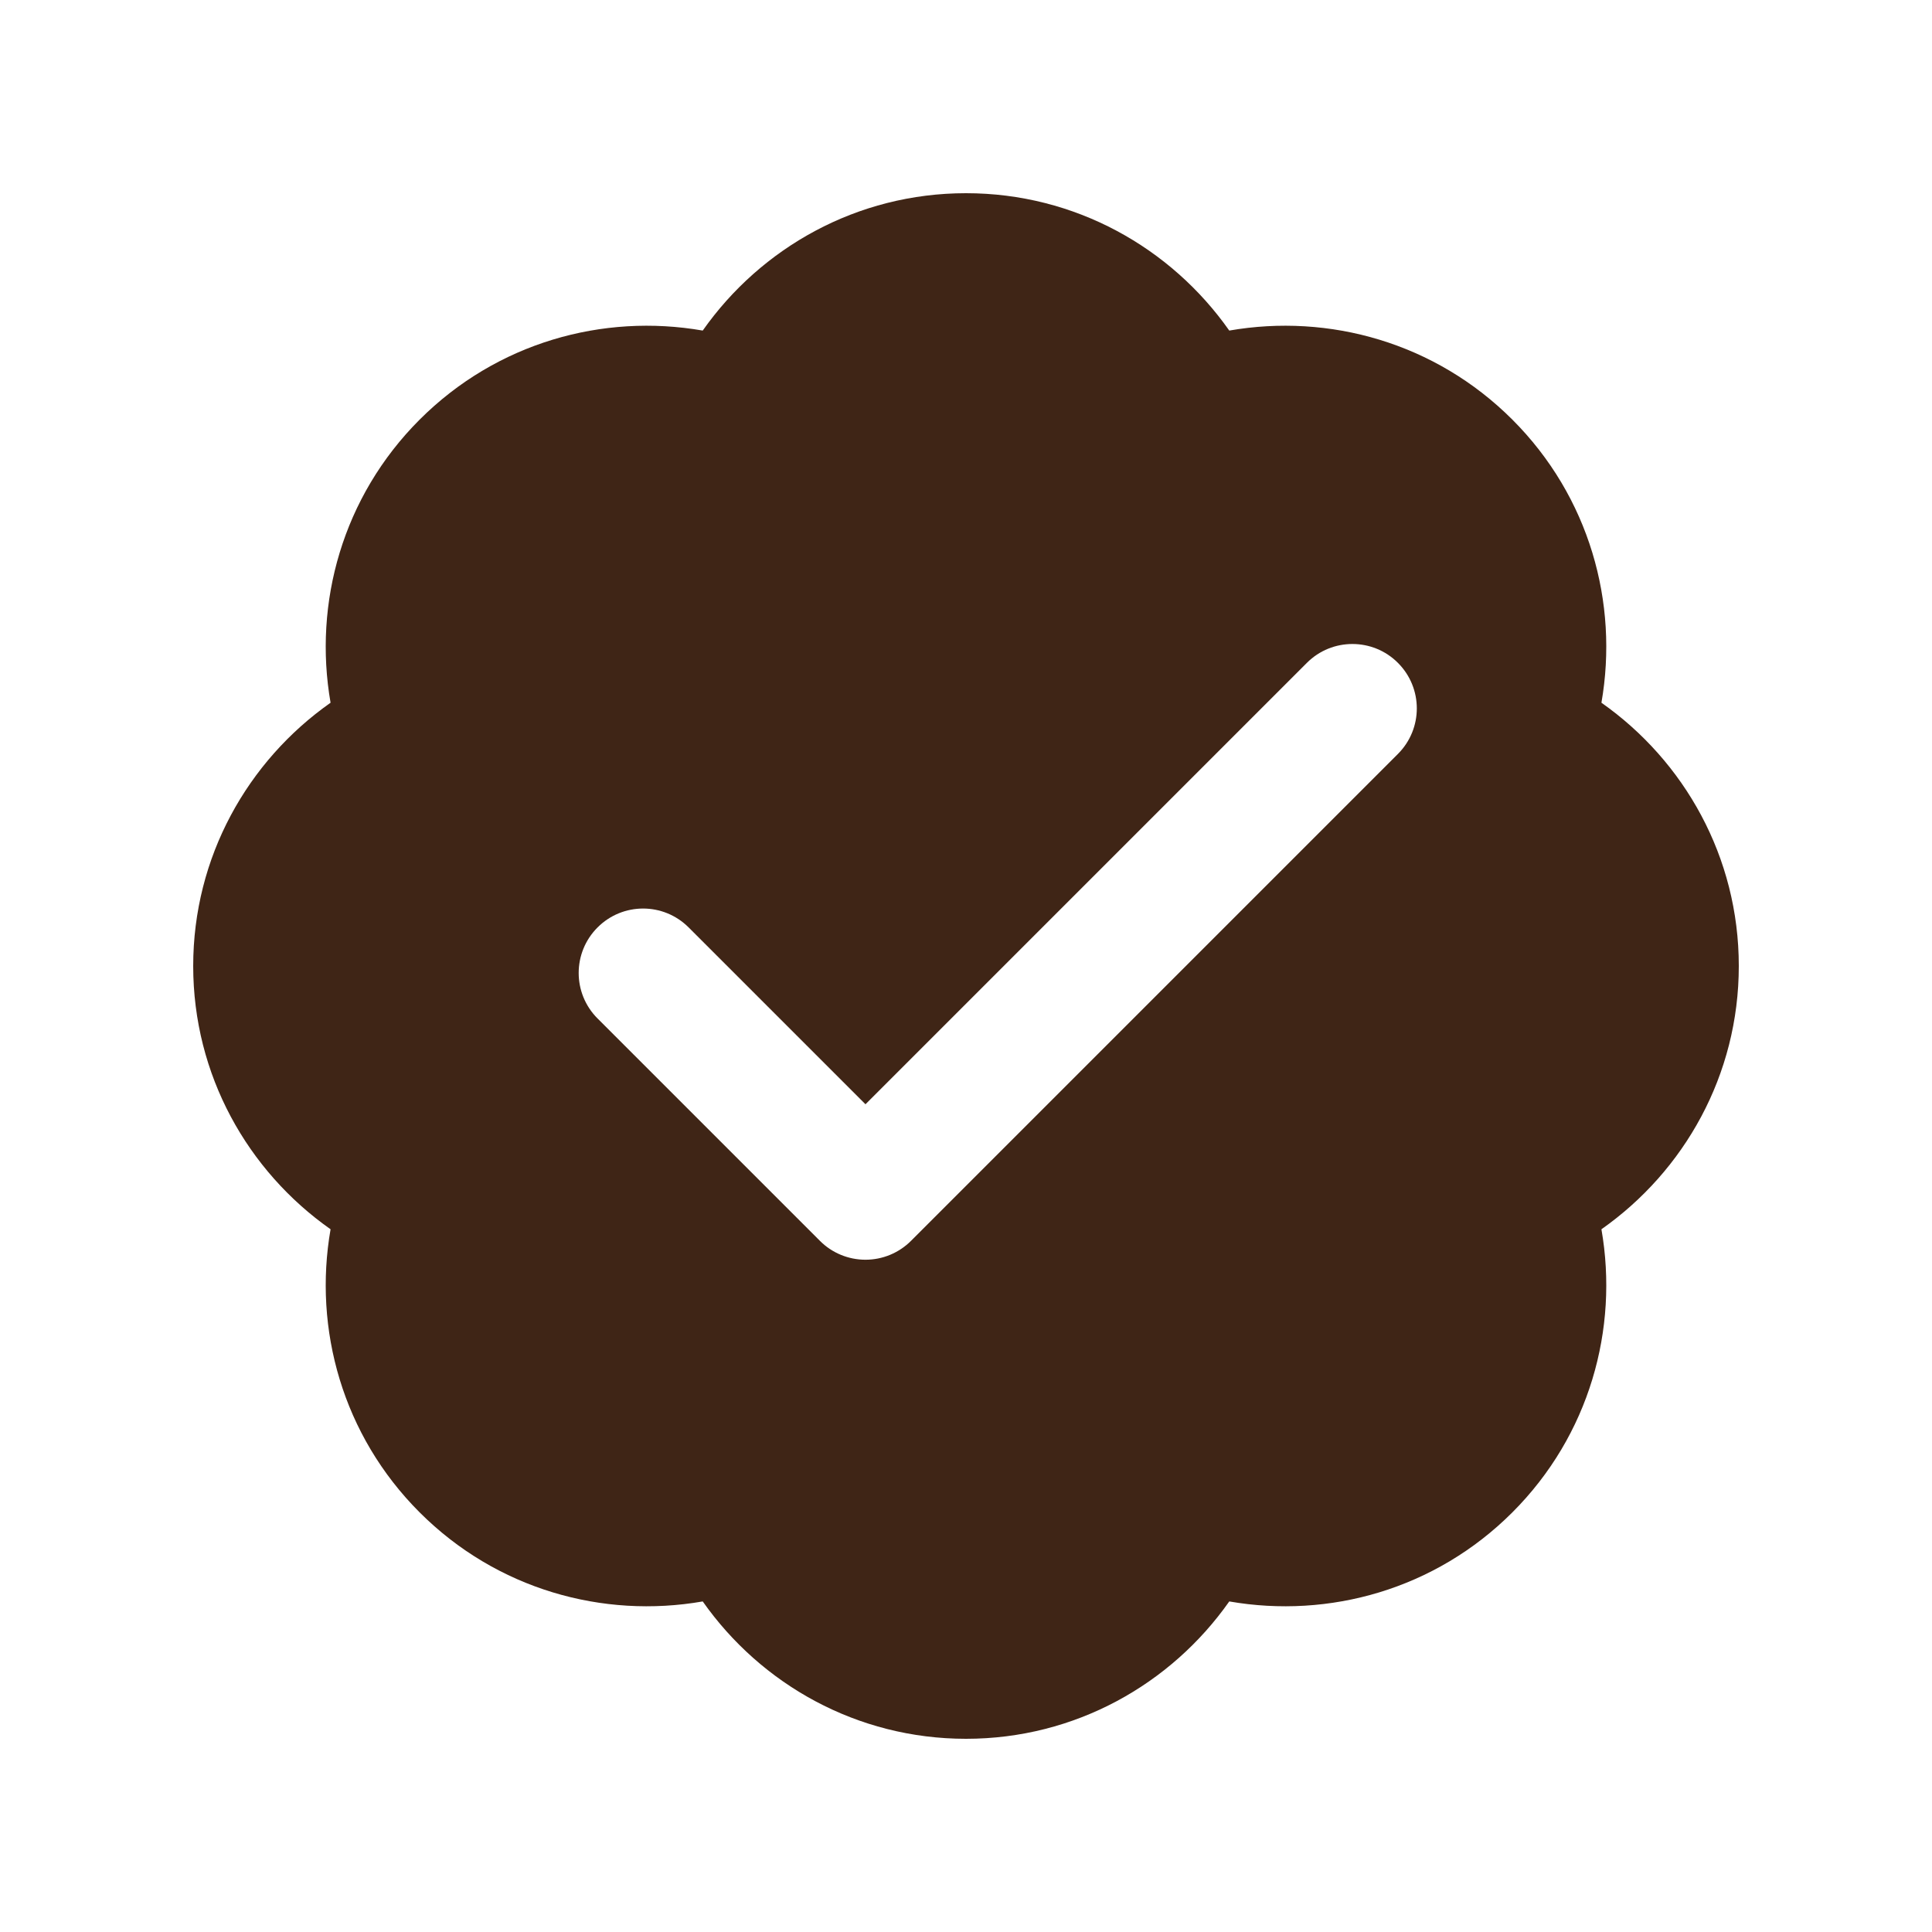
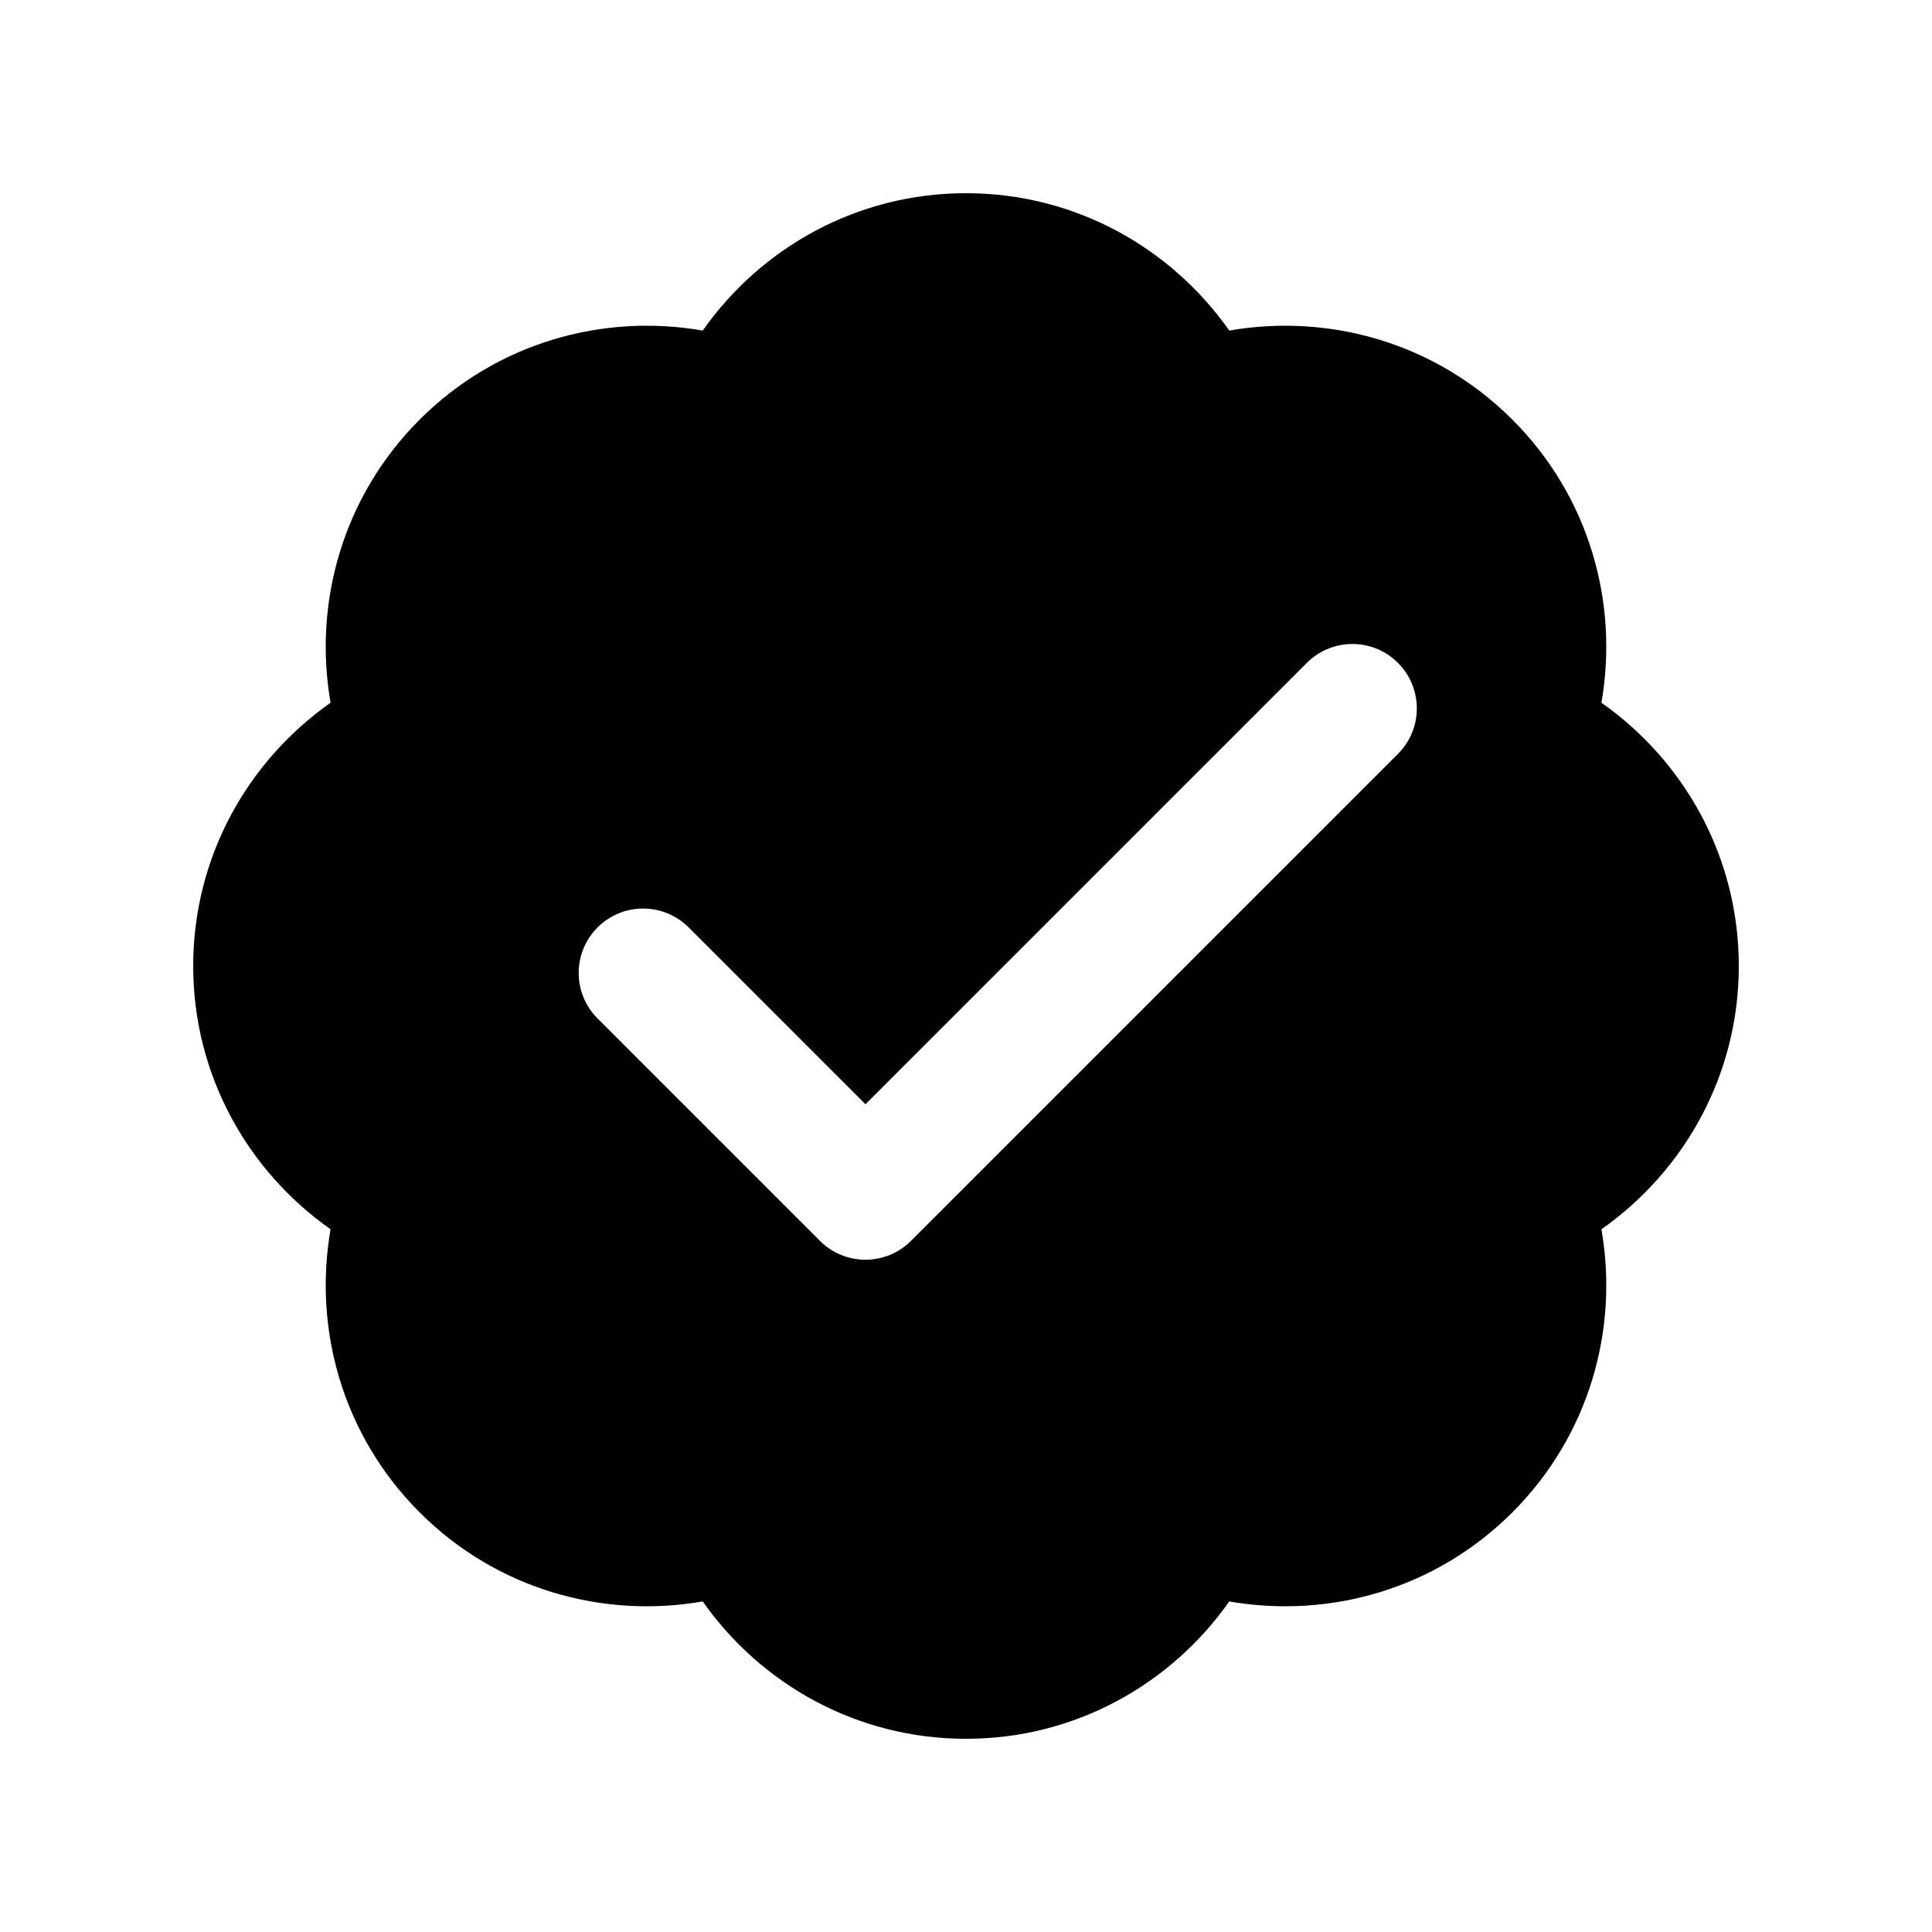
<svg xmlns="http://www.w3.org/2000/svg" x="0px" y="0px" width="100" height="100" viewBox="0,0,256,256">
-   <g fill="#3f2516" fill-rule="nonzero" stroke="none" stroke-width="1" stroke-linecap="butt" stroke-linejoin="miter" stroke-miterlimit="10" stroke-dasharray="" stroke-dashoffset="0" font-family="none" font-weight="none" font-size="none" text-anchor="none" style="mix-blend-mode: normal">
+   <g fill="currentColor" fill-rule="nonzero" stroke="none" stroke-width="1" stroke-linecap="butt" stroke-linejoin="miter" stroke-miterlimit="10" stroke-dasharray="" stroke-dashoffset="0" font-family="none" font-weight="none" font-size="none" text-anchor="none" style="mix-blend-mode: normal">
    <g transform="scale(8.53333,8.53333)">
      <path d="M15,3c-1.693,0 -3.183,0.846 -4.088,2.133c-1.55,-0.27 -3.199,0.186 -4.396,1.383c-1.197,1.197 -1.653,2.847 -1.383,4.396c-1.287,0.905 -2.133,2.395 -2.133,4.088c0,1.693 0.846,3.183 2.133,4.088c-0.27,1.55 0.186,3.199 1.383,4.396c1.197,1.197 2.847,1.653 4.396,1.383c0.905,1.287 2.395,2.133 4.088,2.133c1.693,0 3.183,-0.846 4.088,-2.133c1.55,0.27 3.199,-0.186 4.396,-1.383c1.197,-1.197 1.653,-2.847 1.383,-4.396c1.287,-0.905 2.133,-2.395 2.133,-4.088c0,-1.693 -0.846,-3.183 -2.133,-4.088c0.27,-1.55 -0.186,-3.199 -1.383,-4.396c-1.197,-1.197 -2.847,-1.653 -4.396,-1.383c-0.905,-1.287 -2.395,-2.133 -4.088,-2.133zM21,10c0.256,0 0.512,0.097 0.707,0.293c0.391,0.391 0.391,1.023 0,1.414l-7.561,7.561c-0.188,0.188 -0.442,0.293 -0.707,0.293c-0.265,0 -0.52,-0.105 -0.707,-0.293l-3.453,-3.453c-0.391,-0.391 -0.391,-1.023 0,-1.414c0.391,-0.391 1.023,-0.391 1.414,0l2.746,2.746l6.854,-6.854c0.196,-0.196 0.451,-0.293 0.707,-0.293z" />
    </g>
  </g>
</svg>
